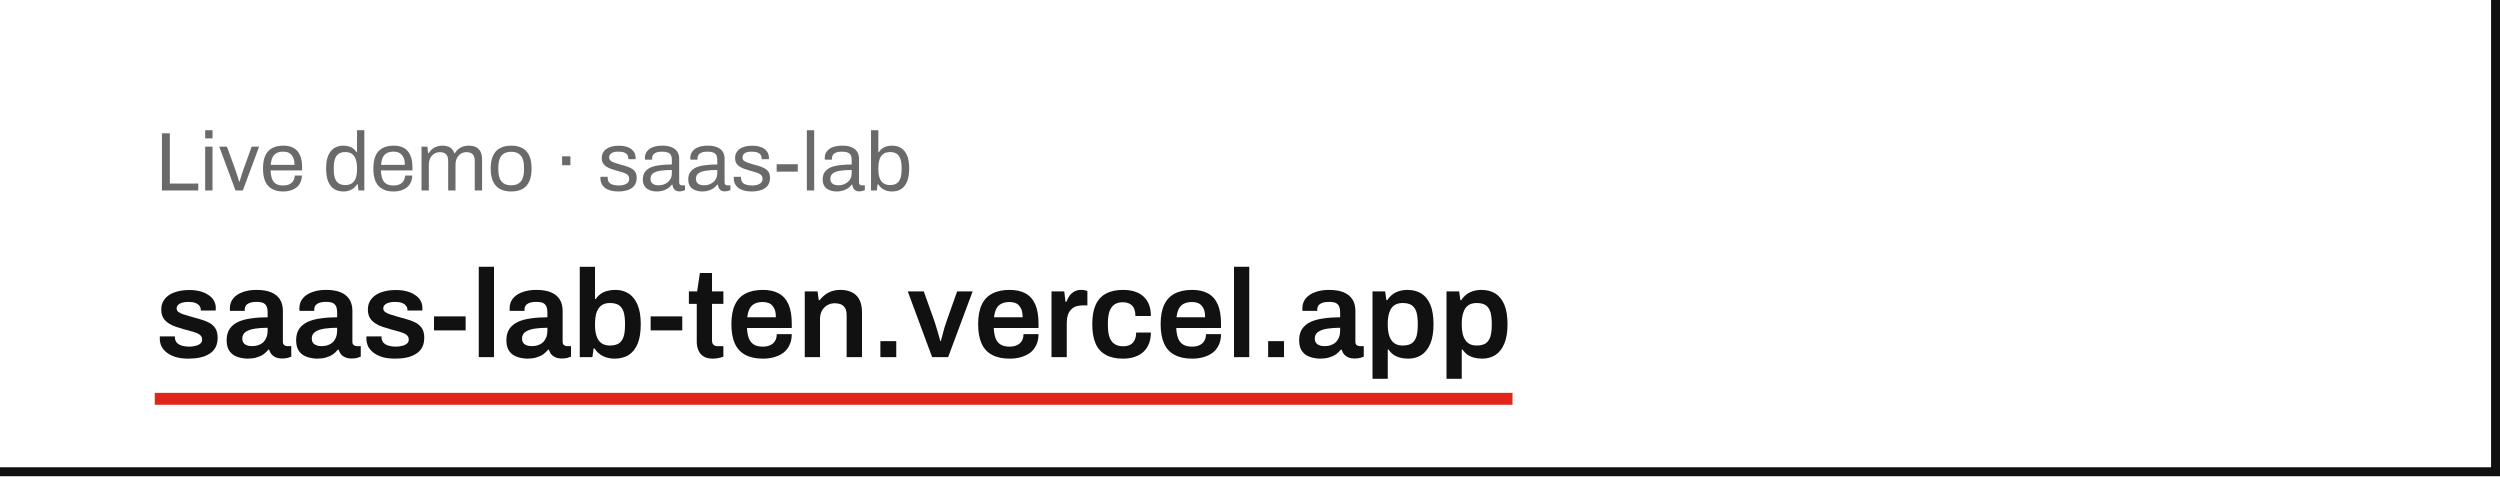
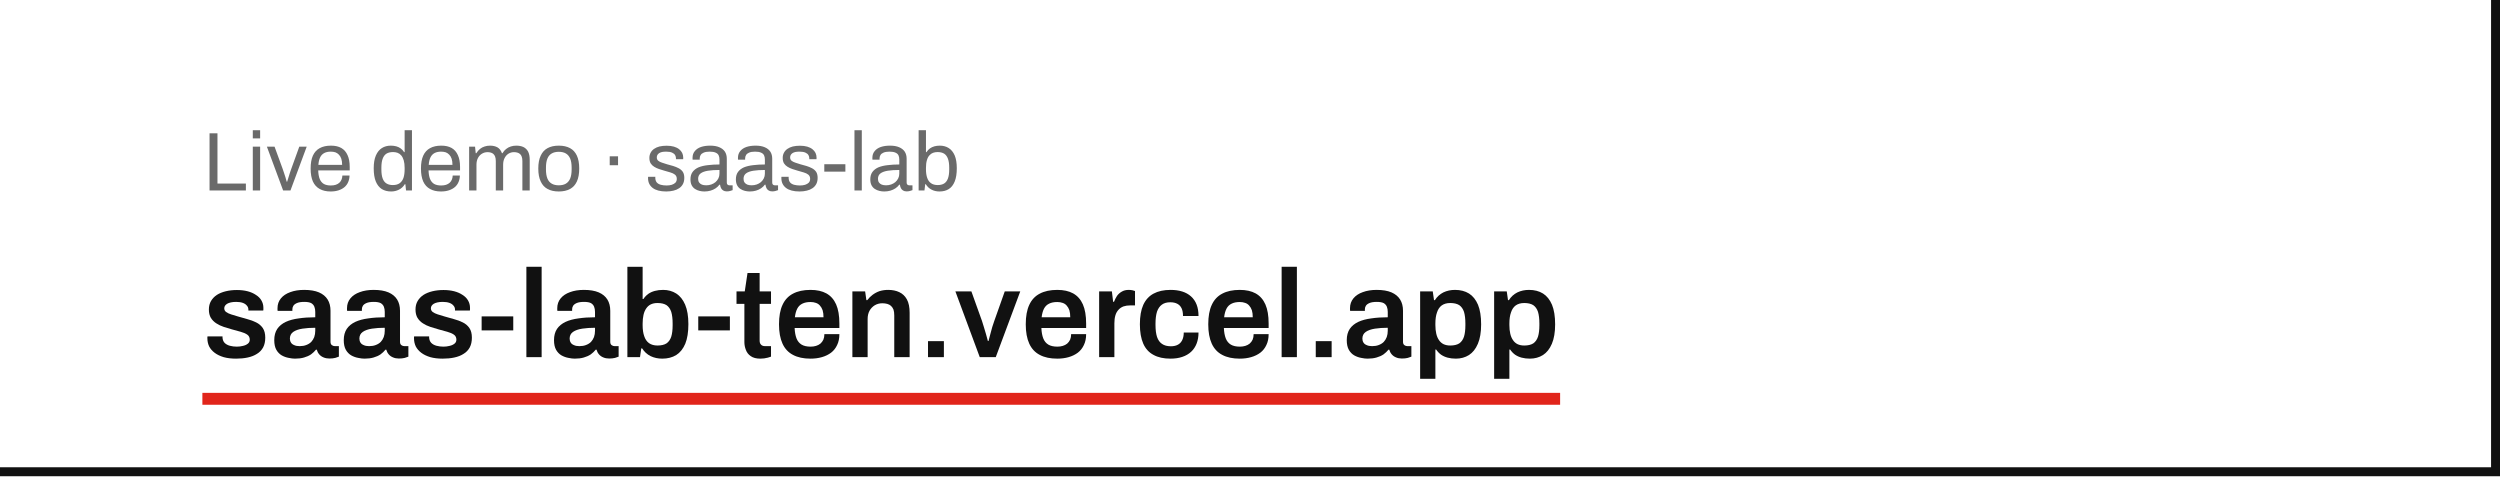
<svg xmlns="http://www.w3.org/2000/svg" viewBox="0 0 420 80" width="420" height="80" role="img" aria-label="Live demo · saas-lab: saas-lab-ten.vercel.app">
  <defs>
    <path id="g0" d="m86 0v686h95v-603h341v-83z" />
    <path id="g1" d="m69 625v98h88v-98zm0-625v526h88v-526z" />
    <path id="g2" d="m208 0l-195 526h92l96-263q7-19 16-47q9-29 19-58q9-30 15-53h5q7 22 16 51q9 30 18 58q10 29 17 49l95 263h89l-195-526z" />
    <path id="g3" d="m279-12q-78 0-131 30q-54 29-82 90q-27 61-27 155q0 95 27 155q28 61 82 90q54 30 135 30q74 0 124-28q50-29 75-86q26-56 26-141v-42h-378q2-63 18-103q17-41 50-60q33-18 83-18q34 0 59 8q26 9 44 25q17 16 26 38q9 22 10 48h86q-1-42-16-77q-15-36-44-61q-29-25-71-39q-42-14-96-14zm-147 319h285q0 44-10 74q-10 30-29 49q-18 19-42 28q-25 8-56 8q-46 0-78-17q-32-17-49-52q-17-35-21-90z" />
    <path id="g4" d="" />
    <path id="g5" d="m248-12q-65 0-112 29q-46 29-72 91q-25 61-25 159q0 93 26 153q26 60 72 89q46 29 107 29q35 0 65-8q30-8 53-25q24-17 42-45h6v263h88v-723h-71l-8 75h-7q-27-44-70-65q-43-22-94-22zm21 77q50 0 81 22q31 22 46 64q14 42 14 104v16q0 54-11 91q-11 37-30 59q-19 22-44 31q-25 9-53 9q-49 0-80-19q-31-20-46-62q-15-41-15-107v-21q0-68 16-110q16-41 47-59q30-18 75-18z" />
    <path id="g6" d="m69 0v526h71l8-79h7q20 32 45 52q25 20 55 29q30 10 65 10q51 0 88-20q37-21 55-71h6q19 32 44 51q25 20 56 30q31 10 66 10q48 0 84-16q36-17 57-54q20-38 20-101v-367h-88v353q0 32-8 53q-7 21-21 32q-14 12-33 17q-18 5-39 5q-35 0-65-18q-29-18-47-52q-18-34-18-81v-309h-88v353q0 32-8 53q-8 21-21 32q-13 12-32 17q-18 5-38 5q-36 0-66-18q-31-18-49-52q-18-34-18-81v-309z" />
    <path id="g7" d="m285-12q-80 0-135 30q-54 29-82 90q-29 61-29 155q0 95 29 155q28 61 82 90q55 30 135 30q80 0 135-30q54-29 82-90q28-60 28-155q0-94-28-155q-28-61-82-90q-55-30-135-30zm0 74q51 0 85 20q34 20 52 62q17 43 17 108v22q0 66-17 108q-18 42-52 62q-34 20-85 20q-51 0-85-20q-35-20-52-62q-17-42-17-108v-22q0-65 17-108q17-42 52-62q34-20 85-20z" />
    <path id="g8" d="m117 303v107h100v-107z" />
    <path id="g9" d="m253-12q-54 0-95 11q-41 11-68 32q-27 21-41 50q-14 29-14 66v10q0 4 1 7h87q-1-4-1-7v-6q1-35 18-55q18-20 49-28q31-8 69-8q33 0 61 8q28 9 45 26q16 18 16 45q0 33-22 51q-21 17-56 27q-35 10-73 21q-32 9-64 20q-32 11-57 27q-26 16-42 41q-15 26-15 65q0 35 15 62q14 27 41 46q27 19 65 29q39 9 86 9q50 0 88-11q37-11 62-31q25-20 37-45q12-26 12-55v-11q0-6-1-9h-86v11q0 20-10 38q-11 19-36 30q-26 12-71 12q-29 0-50-4q-21-5-35-14q-14-10-21-22q-7-13-7-29q0-26 17-40q17-14 45-23q29-9 62-20q35-10 72-20q36-11 66-27q31-16 50-43q18-28 18-73q0-42-16-73q-16-31-46-51q-29-20-68-29q-40-10-87-10z" />
    <path id="ga" d="m201-12q-29 0-58 7q-29 7-54 23q-25 16-40 44q-15 29-15 72q0 54 26 89q26 35 72 55q47 19 111 26q64 8 139 8v60q0 29-10 50q-10 21-36 32q-25 12-72 12q-45 0-72-12q-26-11-36-29q-11-18-11-40v-15h-85q-1 5-1 10v12q0 48 27 80q26 33 74 50q48 16 110 16q66 0 110-19q45-19 68-54q22-35 22-84v-285q0-19 9-26q9-8 22-8h39v-58q-14-6-31-10q-17-5-39-5q-26 0-43 11q-17 10-26 28q-9 19-12 42h-7q-18-25-46-44q-27-18-61-28q-34-10-74-10zm22 74q32 0 61 10q28 10 50 28q22 19 35 45q13 26 13 57v44q-81 0-138-9q-57-9-88-32q-30-23-30-65q0-27 12-44q12-17 34-26q22-8 51-8z" />
    <path id="gb" d="m40 226v89h253v-89z" />
    <path id="gc" d="m69 0v723h88v-723z" />
    <path id="gd" d="m319-12q-53 0-95 22q-42 21-69 65h-7l-9-75h-70v723h88v-263h6q18 28 42 45q24 17 54 25q30 8 64 8q61 0 107-29q46-29 72-89q25-60 25-153q0-98-25-159q-25-62-71-91q-46-29-112-29zm-21 77q45 0 76 18q30 18 46 59q16 42 16 110v21q0 66-15 107q-15 42-46 62q-31 19-80 19q-28 0-53-9q-25-9-44-31q-20-22-30-59q-11-37-11-91v-16q0-62 15-104q14-42 46-64q31-22 80-22z" />
    <path id="ge" d="m270-12q-57 0-100 12q-43 13-72 35q-29 22-44 51q-14 30-14 65q0 5 0 9q1 4 1 6h120v-8q1-27 17-44q16-16 42-23q26-7 55-7q26 0 49 6q24 5 40 18q15 12 15 32q0 26-20 40q-20 14-53 23q-32 9-69 19q-33 9-66 20q-33 11-59 28q-27 17-44 44q-16 27-16 67q0 39 17 68q17 29 47 49q30 19 71 29q41 10 89 10q47 0 86-10q38-10 66-29q29-18 44-44q16-27 16-59q0-7 0-14q-1-7-1-8h-119v7q0 19-12 32q-11 14-32 22q-22 8-54 8q-24 0-42-4q-18-4-30-11q-11-7-17-16q-6-9-6-20q0-19 15-30q15-11 40-19q26-8 56-17q36-10 74-21q38-10 70-26q33-16 53-45q20-29 20-77q0-46-17-78q-18-33-50-52q-31-20-74-29q-42-9-92-9z" />
    <path id="gf" d="m200-12q-22 0-50 6q-29 5-56 20q-26 15-43 44q-17 30-17 78q0 54 24 90q24 35 68 56q43 20 104 28q60 9 132 9v43q0 23-7 41q-7 18-25 29q-19 10-56 10q-37 0-58-9q-21-9-29-22q-8-13-8-27v-14h-118q-1 5-1 10v12q0 45 27 78q27 33 75 50q48 18 111 18q72 0 119-20q46-20 69-57q23-37 23-90v-248q0-19 11-27q11-8 24-8h32v-84q-10-4-29-10q-19-5-47-5q-26 0-47 9q-20 8-34 24q-14 16-20 38h-6q-17-21-40-38q-24-16-56-25q-31-9-72-9zm37 100q30 0 53 9q24 9 40 25q15 16 24 39q8 23 8 50v24q-55 0-102-7q-46-7-74-26q-27-19-27-54q0-18 9-32q8-13 26-20q17-8 43-8z" />
    <path id="g10" d="m40 214v112h253v-112z" />
    <path id="g11" d="m65 0v723h122v-723z" />
    <path id="g12" d="m344-12q-51 0-93 20q-42 21-68 62h-7l-10-70h-101v723h122v-258h6q16 24 39 41q23 16 53 24q30 8 66 8q59 0 105-29q45-29 71-89q26-61 26-156q0-96-25-157q-26-61-72-90q-47-29-112-29zm-38 105q45 0 72 17q26 18 38 54q11 36 11 91v14q0 56-11 93q-12 36-38 54q-27 17-72 17q-31 0-54-11q-22-11-36-32q-15-21-22-52q-7-31-7-70v-13q0-52 13-88q12-36 38-55q27-19 68-19z" />
    <path id="g13" d="m204-12q-49 0-77 20q-28 19-39 50q-12 30-12 62v306h-63v100h66l22 147h97v-147h91v-100h-91v-294q0-21 11-32q11-12 33-12h47v-84q-10-4-25-8q-14-3-30-6q-16-2-30-2z" />
    <path id="g14" d="m291-12q-84 0-140 30q-56 29-84 90q-28 61-28 155q0 95 28 155q28 61 84 90q56 30 140 30q76 0 127-28q52-29 78-88q26-59 26-153v-36h-358q2-49 15-83q13-33 41-50q27-16 72-16q23 0 43 6q20 6 35 18q15 13 24 32q8 19 8 44h120q0-50-18-87q-17-37-48-61q-32-24-74-36q-42-12-91-12zm-125 331h229q0 33-7 56q-8 23-22 38q-13 15-32 21q-19 7-43 7q-39 0-65-13q-27-13-41-40q-14-27-19-69z" />
    <path id="g15" d="m65 0v526h102l10-70h7q18 24 42 42q25 19 56 30q32 10 70 10q50 0 88-18q39-18 61-58q22-40 22-107v-355h-123v333q0 28-6 47q-7 18-20 30q-12 11-30 16q-18 5-40 5q-33 0-60-16q-26-16-42-44q-15-28-15-65v-306z" />
    <path id="g16" d="m86 0v128h127v-128z" />
    <path id="g17" d="m200 0l-195 526h128l85-237q6-17 14-45q9-29 18-60q9-30 15-55h5q6 23 14 53q8 30 16 59q9 29 16 48l84 237h124l-196-526z" />
    <path id="g18" d="m65 0v526h102l10-83h7q10 25 24 47q15 21 38 34q23 14 56 14q16 0 30-3q13-3 20-6v-115h-37q-31 0-55-8q-24-9-40-27q-17-18-25-45q-8-27-8-63v-271z" />
    <path id="g19" d="m284-12q-82 0-136 30q-55 29-82 90q-27 61-27 155q0 95 27 155q28 61 82 90q55 30 136 30q53 0 94-13q41-13 70-39q30-27 45-66q15-39 15-91h-124q0 37-11 61q-11 24-33 36q-23 13-58 13q-41 0-67-19q-26-19-39-56q-12-38-12-95v-13q0-56 12-94q13-38 40-56q27-19 71-19q34 0 57 13q22 12 34 37q12 25 12 60h118q0-49-15-88q-15-39-44-66q-29-27-71-41q-41-14-94-14z" />
    <path id="g1a" d="m65-173v699h101l10-70h7q26 41 68 62q42 20 93 20q65 0 112-29q46-29 72-90q25-61 25-157q0-94-26-155q-26-61-71-90q-46-29-105-29q-36 0-66 8q-30 8-53 24q-23 17-39 41h-6v-234zm241 266q45 0 72 17q26 18 38 54q11 36 11 91v14q0 56-11 93q-12 36-38 54q-27 17-72 17q-41 0-68-19q-26-19-38-56q-13-36-13-89v-12q0-39 7-69q7-31 22-52q14-21 36-32q23-11 54-11z" />
  </defs>
  <rect width="420" height="80" fill="#ffffff" />
-   <g transform="translate(26.0 32.0) scale(0.014 -0.014)" fill="#6a6a6a">
+   <g transform="translate(34.0 32.0) scale(0.014 -0.014)" fill="#6a6a6a">
    <use href="#g0" x="0" />
    <use href="#g1" x="536" />
    <use href="#g2" x="761" />
    <use href="#g3" x="1260" />
    <use href="#g5" x="2017" />
    <use href="#g3" x="2584" />
    <use href="#g6" x="3132" />
    <use href="#g7" x="3992" />
    <use href="#g8" x="4771" />
    <use href="#g9" x="5313" />
    <use href="#ga" x="5823" />
    <use href="#ga" x="6368" />
    <use href="#g9" x="6913" />
    <use href="#gb" x="7423" />
    <use href="#gc" x="7756" />
    <use href="#ga" x="7981" />
    <use href="#gd" x="8526" />
  </g>
-   <g transform="translate(26.0 60.0) scale(0.021 -0.021)" fill="#111111">
+   <g transform="translate(34.0 60.0) scale(0.021 -0.021)" fill="#111111">
    <use href="#ge" x="0" />
    <use href="#gf" x="541" />
    <use href="#gf" x="1097" />
    <use href="#ge" x="1653" />
    <use href="#g10" x="2194" />
    <use href="#g11" x="2527" />
    <use href="#gf" x="2779" />
    <use href="#g12" x="3335" />
    <use href="#g10" x="3927" />
    <use href="#g13" x="4260" />
    <use href="#g14" x="4574" />
    <use href="#g15" x="5135" />
    <use href="#g16" x="5719" />
    <use href="#g17" x="6019" />
    <use href="#g14" x="6548" />
    <use href="#g18" x="7109" />
    <use href="#g19" x="7461" />
    <use href="#g14" x="8008" />
    <use href="#g11" x="8569" />
    <use href="#g16" x="8821" />
    <use href="#gf" x="9121" />
    <use href="#g1a" x="9677" />
    <use href="#g1a" x="10269" />
  </g>
-   <path d="M26 67H254.1" stroke="#e1251b" stroke-width="2" />
+   <path d="M34 67H262.1" stroke="#e1251b" stroke-width="2" />
  <path d="M419.25 0V80M0 79.25H420" stroke="#111111" stroke-width="1.5" fill="none" />
</svg>
